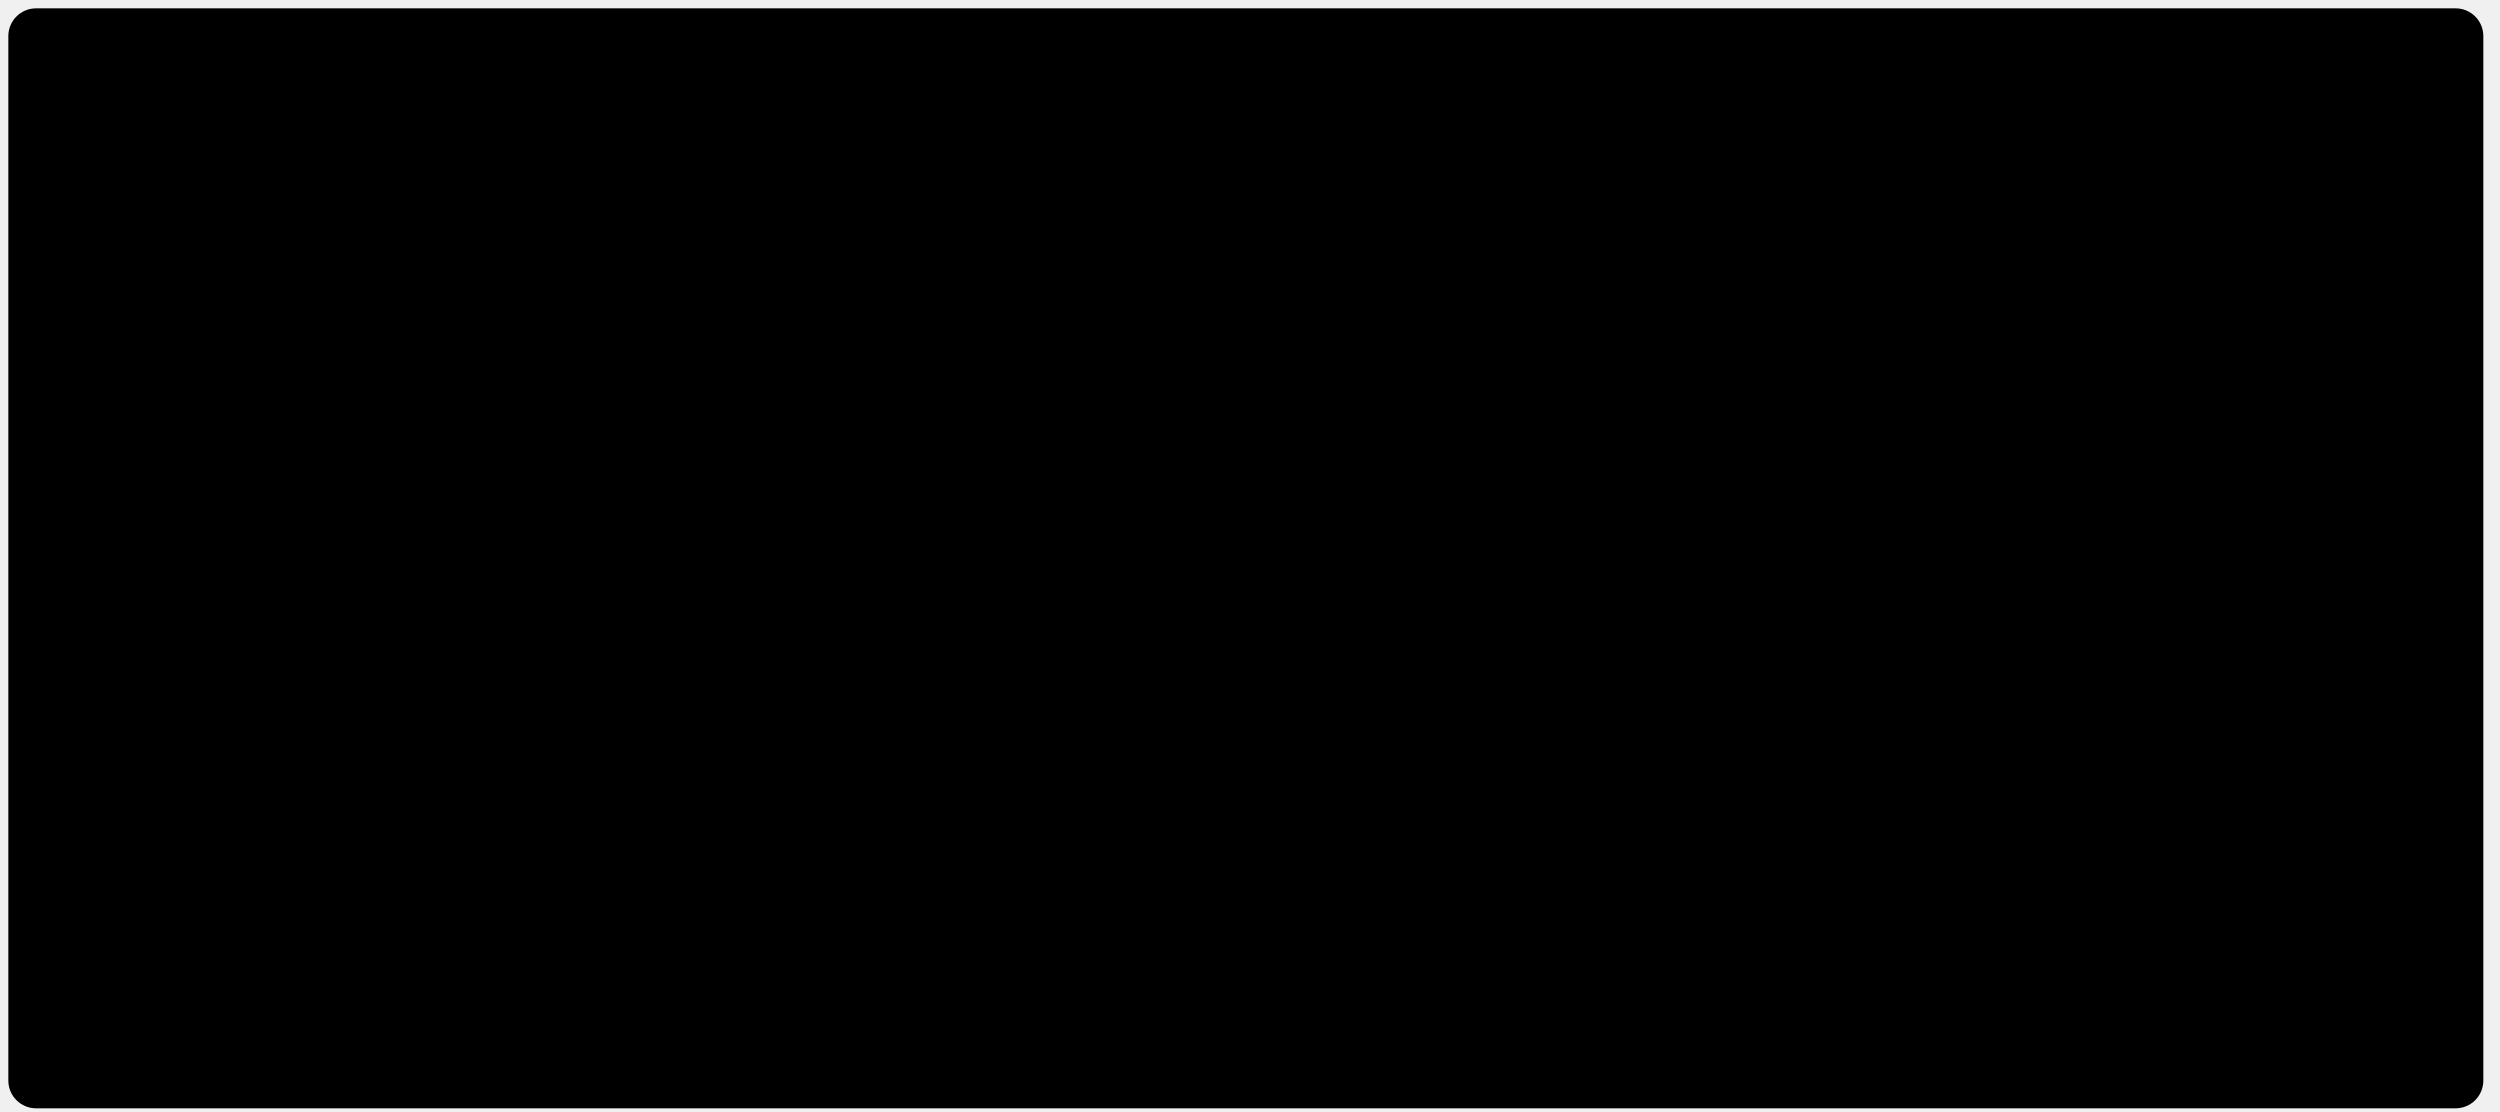
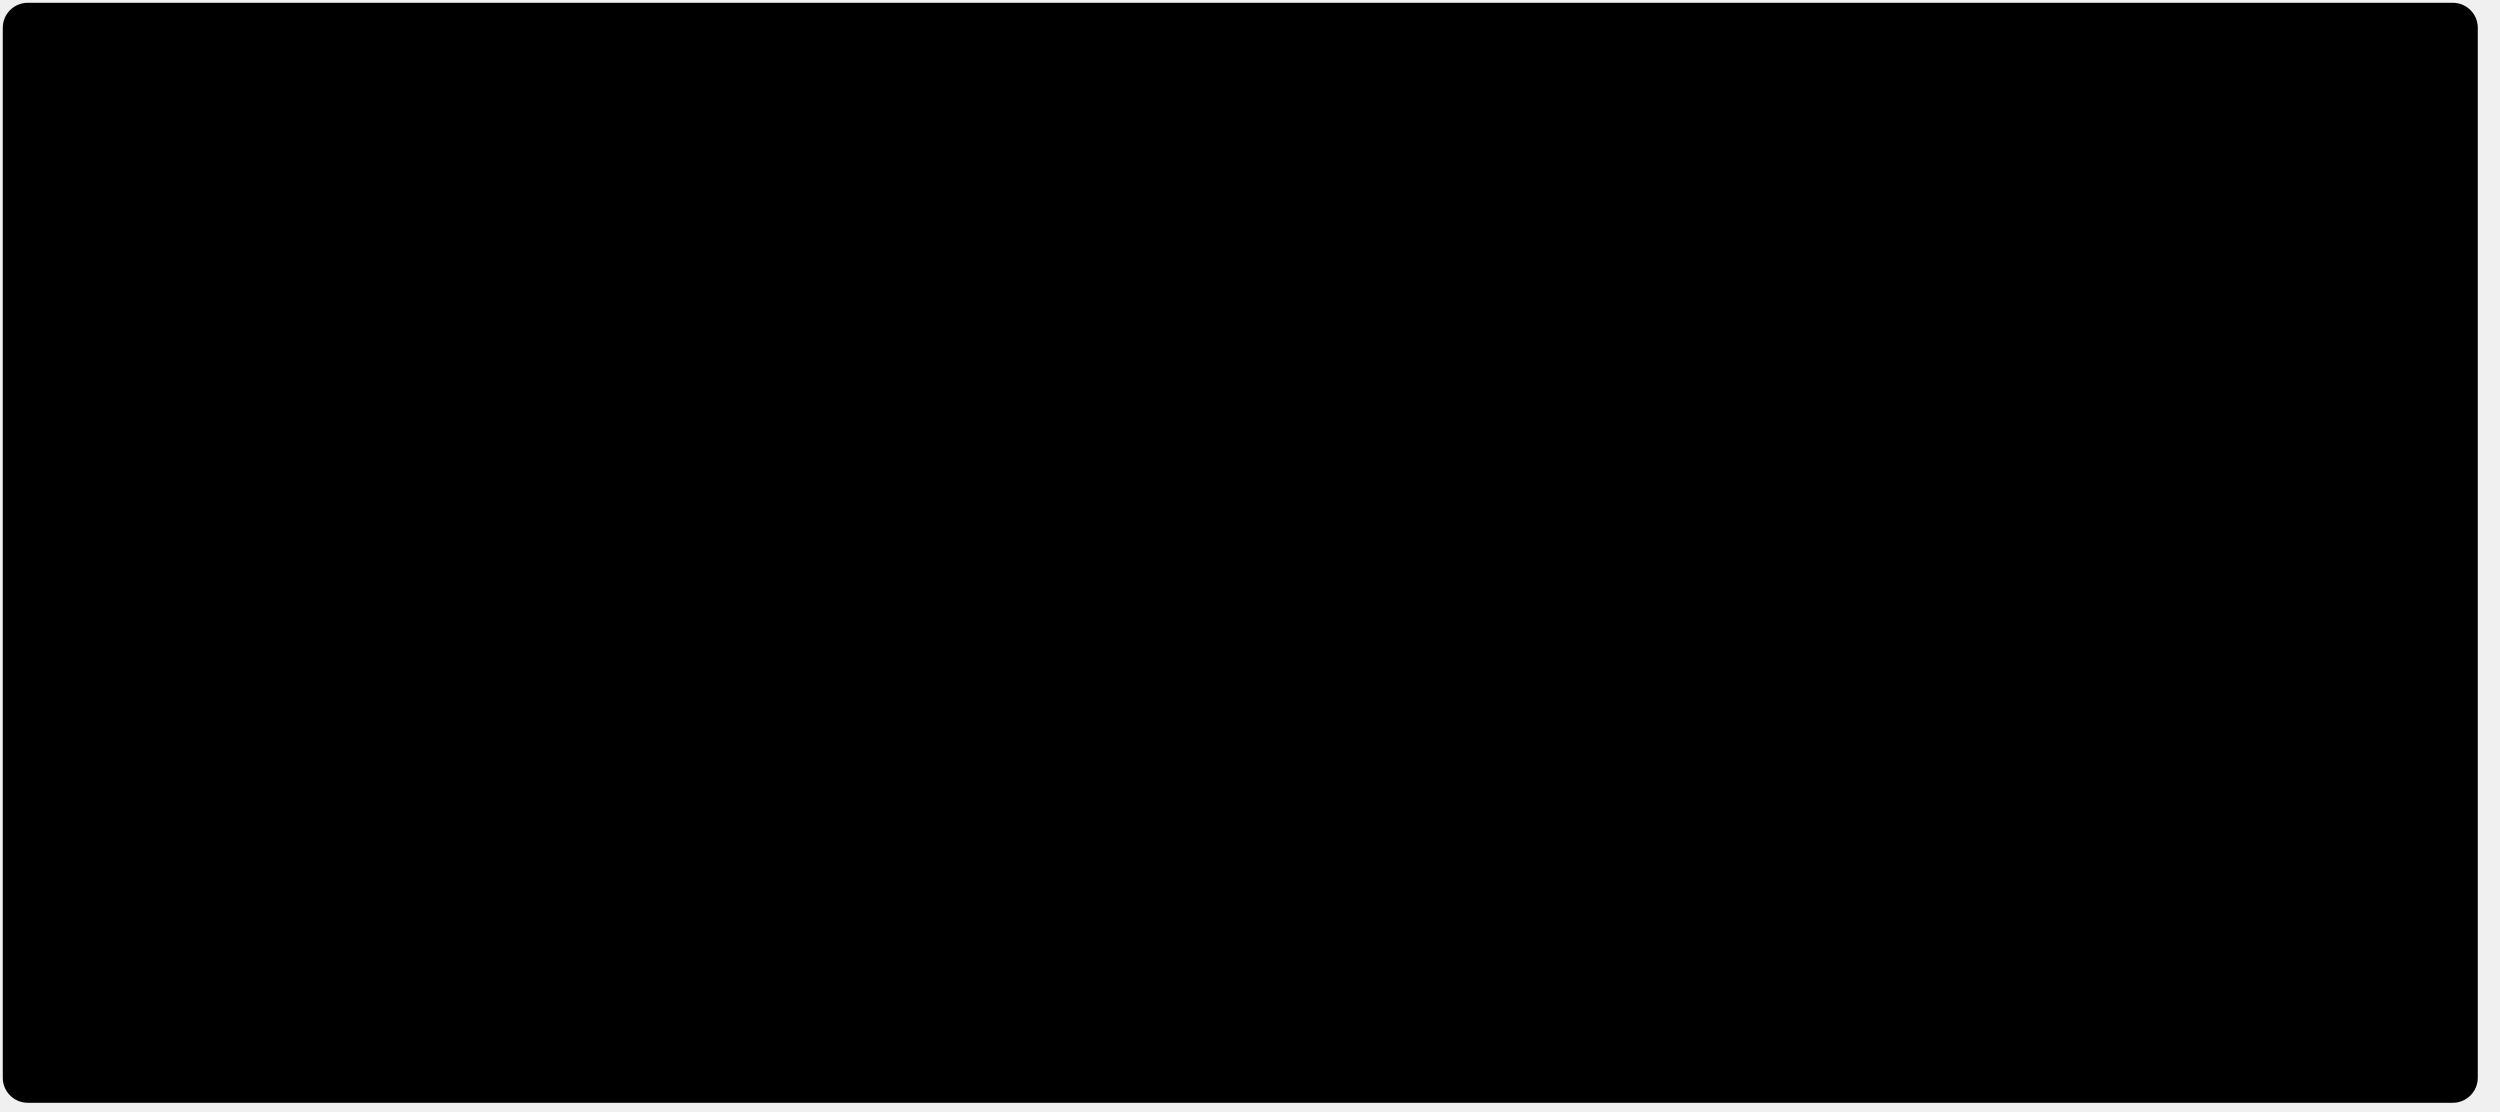
<svg xmlns="http://www.w3.org/2000/svg" xmlns:xlink="http://www.w3.org/1999/xlink" width="450" height="200" viewBox="0 0 450 200">
  <style>
-     * {
-       font-family: 'Segoe UI', Ubuntu, Sans-Serif;
+     .header {
+         font-family: 'Roboto Slab',serif;
+         font-size: 30px;
+         font-weight: 700;
+         line-height: .75;
+         fill: #{{TitleColor}};
+         animation: fadeInAnimation 0.8s ease-in-out forwards;
    }
-     
-     .header {
-       font-family: 'Roboto Slab',serif;
-       font-size: 30px;
-       font-weight: 700;
-       line-height: .75;
-       fill: #{{TitleColor}};
-       animation: fadeInAnimation 0.8s ease-in-out forwards;
+ 
+ 
+     .text {
+         font: 800 14px 'Roboto Slab',serif;
+         fill: #{{TextColor}};
    }
-     .text {
-       font-size: 14px;
-       fill: #{{TextColor}};
-     }
-     .rank-text {
-       font-family: 'Russo One', sans-serif;
-       animation: stroke 5s ease-in-out alternate;
- 	    stroke-width: 2;
- 	    stroke: #{{TextColor}};
-       font-size: 24px;
-     }
+ 
    .label {
      font-weight: bold;
    }
+ 
    .icon {
      fill: #{{IconColor}};
      display: {{ShowIcons}};
    }
- 
    
    .progressbar-opacity {
      fill: #{{RingColor}};
      opacity: 0.2;
    }

    .progressbar {
      fill: #{{RingColor}};
    }
- 

    .stagger {
      opacity: 0;
      animation: fadeInAnimation 0.3s ease-in-out forwards;
    }
    
    @keyframes fadeInAnimation {
      from {
        opacity: 0;
      }
      to {
        opacity: 1;
      }
    }
-     
-     
-     @keyframes stroke {
-     0%   {
-     fill: rgba(72,138,20,0); stroke: #{{TextColor}};
-     stroke-dashoffset: 25%; stroke-dasharray: 0 50%; stroke-width: 2;
-     }
-     70%  {fill: rgba(72,138,20,0); stroke: #{{TextColor}}; }
-     80%  {fill: rgba(72,138,20,0); stroke: #{{TextColor}}; stroke-width: 3; }
-     100% {
-     fill: #{{TextColor}}; stroke: rgba(54,95,160,0);
-     stroke-dashoffset: -25%; stroke-dasharray: 50% 0; stroke-width: 0;
-     }
-     }
- 
  </style>
-   <rect x="1.5" y="1.5" rx="5" ry="5" height="99%" width="99%" stroke="#{{BorderColor}}" fill="#{{BackgroundColor}}" stroke-width="1" stroke-opacity="1" />
-   <g data-testid="card-title" transform="translate(25, 40)">
+   <rect x="0.5" y="0.5" rx="4.5" height="99%" width="99%" stroke="#{{BorderColor}}" fill="#{{BackgroundColor}}" stroke-width="1" stroke-opacity="1" />
+   <g data-testid="card-title" transform="translate(25, 35)">
    <g transform="translate(0, 0)">
      <text x="0" y="0" class="header">{{Name}}</text>
    </g>
  </g>
-   <g transform="translate(0,60)">
+   <g transform="translate(0,55)">
    <svg x="0" y="0">
      <g transform="translate(0, 0)">
        <g class="stagger" style="animation-delay: 450ms" transform="translate(25, 0)">
          <svg data-testid="icon" class="icon" viewBox="0 0 16 16" version="1.1" width="16" height="16">
            <path fill-rule="evenodd" d="M8 .25a.75.75 0 01.673.418l1.882 3.815 4.21.612a.75.75 0 01.416 1.279l-3.046 2.97.719 4.192a.75.75 0 01-1.088.791L8 12.347l-3.766 1.98a.75.75 0 01-1.088-.79l.72-4.194L.818 6.374a.75.75 0 01.416-1.28l4.21-.611L7.327.668A.75.75 0 018 .25zm0 2.445L6.615 5.5a.75.75 0 01-.564.41l-3.097.45 2.24 2.184a.75.75 0 01.216.664l-.528 3.084 2.769-1.456a.75.75 0 01.698 0l2.77 1.456-.53-3.084a.75.75 0 01.216-.664l2.24-2.183-3.096-.45a.75.75 0 01-.564-.41L8 2.694v.001z" />
          </svg>
          <text class="text label" x="{{TextPosition}}" y="12.5">{{StarsLabel}}:</text>
          <text class="text" x="160" y="12.5" data-testid="stars">{{Stars}}</text>
        </g>
      </g>
-       <g transform="translate(0, 25)">
+       <g transform="translate(0, 27)">
        <g class="stagger" style="animation-delay: 600ms" transform="translate(25, 0)">
          <svg data-testid="icon" class="icon" viewBox="0 0 16 16" version="1.1" width="16" height="16">
            <path fill-rule="evenodd" d="M1.643 3.143L.427 1.927A.25.25 0 000 2.104V5.75c0 .138.112.25.25.25h3.646a.25.25 0 00.177-.427L2.715 4.215a6.5 6.5 0 11-1.18 4.458.75.75 0 10-1.493.154 8.001 8.001 0 101.6-5.684zM7.75 4a.75.75 0 01.75.75v2.992l2.028.812a.75.75 0 01-.557 1.392l-2.5-1A.75.75 0 017 8.25v-3.5A.75.75 0 017.75 4z" />
          </svg>
          <text class="text label" x="{{TextPosition}}" y="12.5">{{CommitsLabel}}:</text>
          <text class="text" x="160" y="12.5" data-testid="commits">{{Commits}}</text>
        </g>
      </g>
-       <g transform="translate(0, 50)">
+       <g transform="translate(0, 54)">
        <g class="stagger" style="animation-delay: 750ms" transform="translate(25, 0)">
          <svg data-testid="icon" class="icon" viewBox="0 0 16 16" version="1.1" width="16" height="16">
            <path fill-rule="evenodd" d="M7.177 3.073L9.573.677A.25.25 0 0110 .854v4.792a.25.25 0 01-.427.177L7.177 3.427a.25.25 0 010-.354zM3.75 2.5a.75.75 0 100 1.5.75.75 0 000-1.5zm-2.25.75a2.25 2.25 0 113 2.122v5.256a2.251 2.251 0 11-1.5 0V5.372A2.25 2.25 0 011.5 3.25zM11 2.5h-1V4h1a1 1 0 011 1v5.628a2.251 2.251 0 101.5 0V5A2.5 2.5 0 0011 2.5zm1 10.25a.75.75 0 111.5 0 .75.75 0 01-1.5 0zM3.75 12a.75.75 0 100 1.5.75.75 0 000-1.5z" />
          </svg>
          <text class="text label" x="{{TextPosition}}" y="12.5">{{PullRequestLabel}}:</text>
          <text class="text" x="160" y="12.5" data-testid="prs">{{PRS}}</text>
        </g>
      </g>
-       <g transform="translate(0, 75)">
+       <g transform="translate(0, 81)">
        <g class="stagger" style="animation-delay: 900ms" transform="translate(25, 0)">
          <svg data-testid="icon" class="icon" viewBox="0 0 16 16" version="1.1" width="16" height="16">
            <path fill-rule="evenodd" d="M8 1.5a6.5 6.5 0 100 13 6.5 6.5 0 000-13zM0 8a8 8 0 1116 0A8 8 0 010 8zm9 3a1 1 0 11-2 0 1 1 0 012 0zm-.25-6.25a.75.75 0 00-1.5 0v3.5a.75.75 0 001.5 0v-3.5z" />
          </svg>
          <text class="text label" x="{{TextPosition}}" y="12.5">{{IssuesLabel}}:</text>
          <text class="text" x="160" y="12.5" data-testid="issues">{{Issuers}}</text>
        </g>
      </g>
-       <g transform="translate(0, 100)">
+       <g transform="translate(0, 108)">
        <g class="stagger" style="animation-delay: 1050ms" transform="translate(25, 0)">
          <svg data-testid="icon" class="icon" viewBox="0 0 16 16" version="1.1" width="16" height="16">
            <path fill-rule="evenodd" d="M2 2.5A2.5 2.5 0 014.5 0h8.75a.75.75 0 01.75.75v12.5a.75.75 0 01-.75.75h-2.5a.75.75 0 110-1.5h1.75v-2h-8a1 1 0 00-.714 1.7.75.75 0 01-1.072 1.05A2.495 2.495 0 012 11.5v-9zm10.5-1V9h-8c-.356 0-.694.074-1 .208V2.5a1 1 0 011-1h8zM5 12.25v3.25a.25.25 0 00.4.2l1.45-1.087a.25.25 0 01.3 0L8.6 15.7a.25.25 0 00.4-.2v-3.25a.25.25 0 00-.25-.25h-3.5a.25.25 0 00-.25.25z" />
          </svg>
          <text class="text label" x="{{TextPosition}}" y="12.5">{{ContributionsLabel}}:</text>
          <text class="text" x="160" y="12.5" data-testid="contribs">{{Contributions}}</text>
        </g>
      </g>
    </svg>
-     <g transform="translate(300,0)">
-       <g transform="scale(6)" style="animation-delay: 1050ms" class="stagger">
+     <g transform="translate(280,0)">
+       <g transform="scale(7.6)" style="animation-delay: 1050ms" class="stagger">
        <svg aria-hidden="true" focusable="false" width="0.99em" height="1em" style="-ms-transform: rotate(360deg); -webkit-transform: rotate(360deg); transform: rotate(360deg);" preserveAspectRatio="xMidYMid meet" viewBox="0 0 256 259.3">
          <path fill="#9EDCF2" d="M200.9 199.8c0 13.9-32.2 25.1-71.9 25.1s-71.9-11.3-71.9-25.1c0-13.9 32.2-25.1 71.9-25.1s71.9 11.2 71.9 25.1zm0 0" />
          <defs>
            <path id="IconifyId-179572319be-ad6740-8" d="M98.1 244.8c1.6 7.5 5.5 11.9 9.4 14.5h41.1c5-3.4 10.1-9.8 10.1-21.8v-31s.6-7.7 7.7-10.2c0 0 4.1-2.9-.3-4.5c0 0-19.5-1.6-19.5 14.4v23.6s.8 8.7-3.8 12.3v-29.2s.3-9.3 5.1-12.8c0 0 3.2-5.7-3.8-4.2c0 0-13.4 1.9-14 17.6l-.3 30h-3.2l-.3-30c-.6-15.6-14-17.6-14-17.6c-7-1.6-3.8 4.2-3.8 4.2c4.8 3.5 5.1 12.8 5.1 12.8v29.5c-4.6-3.3-3.8-12.6-3.8-12.6v-23.6c0-16-19.5-14.4-19.5-14.4c-4.5 1.6-.3 4.5-.3 4.5c7 2.6 7.7 10.2 7.7 10.2v21.7l.4 16.6z" />
          </defs>
          <clipPath id="IconifyId-179572319be-ad6740-9">
            <use xlink:href="#IconifyId-179572319be-ad6740-8" overflow="visible" />
          </clipPath>
          <path clip-path="url(#IconifyId-179572319be-ad6740-9)" fill="#7DBCE7" d="M200.9 199.8c0 13.9-32.2 25.1-71.9 25.1s-71.9-11.3-71.9-25.1c0-13.9 32.2-25.1 71.9-25.1s71.9 11.2 71.9 25.1zm0 0" />
          <path fill="#9EDCF2" d="M46.9 125.9l-2.1 7.2s-.5 2.6 1.9 3.1c2.6-.1 2.4-2.5 2.2-3.2l-2-7.1zm0 0" />
-           <path fill="#010101" d="M255.8 95.6l.2-.9c-21.1-4.2-42.7-4.3-55.8-3.7c2.1-7.7 2.8-16.7 2.8-26.6c0-14.3-5.4-25.7-14-34.3c1.5-4.9 3.5-15.8-2-29.7c0 0-9.8-3.1-32.1 11.8c-8.7-2.2-18-3.3-27.3-3.3c-10.2 0-20.5 1.3-30.2 3.9C74.4-2.9 64.3.3 64.3.3c-6.6 16.5-2.5 28.8-1.3 31.8c-7.8 8.4-12.5 19.1-12.5 32.2c0 9.9 1.1 18.8 3.9 26.5c-13.2-.5-34-.3-54.4 3.8l.2.9c20.4-4.1 41.4-4.2 54.5-3.7c.6 1.6 1.3 3.2 2 4.7c-13 .4-35.1 2.1-56.3 8.1l.3.9c21.4-6 43.7-7.6 56.6-8c7.8 14.4 23 23.8 50.2 26.7c-3.9 2.6-7.8 7-9.4 14.5c-5.3 2.5-21.9 8.7-31.9-8.5c0 0-5.6-10.2-16.3-11c0 0-10.4-.2-.7 6.5c0 0 6.9 3.3 11.7 15.6c0 0 6.3 21 36.4 14.2V177s-.6 7.7-7.7 10.2c0 0-4.2 2.9.3 4.5c0 0 19.5 1.6 19.5-14.4v-23.6s-.8-9.4 3.8-12.6v38.8s-.3 9.3-5.1 12.8c0 0-3.2 5.7 3.8 4.2c0 0 13.4-1.9 14-17.6l.3-39.3h3.2l.3 39.3c.6 15.6 14 17.6 14 17.6c7 1.6 3.8-4.2 3.8-4.2c-4.8-3.5-5.1-12.8-5.1-12.8v-38.5c4.6 3.6 3.8 12.3 3.8 12.3v23.6c0 16 19.5 14.4 19.5 14.4c4.5-1.6.3-4.5.3-4.5c-7-2.6-7.7-10.2-7.7-10.2v-31c0-12.1-5.1-18.5-10.1-21.8c29-2.9 42.9-12.2 49.3-26.8c12.7.3 35.6 1.9 57.4 8.1l.3-.9c-21.7-6.1-44.4-7.7-57.3-8.1c.6-1.5 1.1-3 1.6-4.6c13.4-.5 35.1-.5 56.3 3.7zm0 0" />
+           <path fill="#010101" stroke="#fff" stroke-width="1" stroke-opacity="1" d="M255.8 95.6l.2-.9c-21.1-4.2-42.7-4.3-55.8-3.7c2.1-7.7 2.8-16.7 2.8-26.6c0-14.3-5.4-25.7-14-34.3c1.5-4.9 3.5-15.8-2-29.7c0 0-9.8-3.1-32.1 11.8c-8.7-2.2-18-3.3-27.3-3.3c-10.2 0-20.5 1.3-30.2 3.9C74.4-2.9 64.3.3 64.3.3c-6.6 16.5-2.5 28.8-1.3 31.8c-7.8 8.4-12.5 19.1-12.5 32.2c0 9.9 1.1 18.8 3.9 26.5c-13.2-.5-34-.3-54.4 3.8l.2.9c20.4-4.1 41.4-4.2 54.5-3.7c.6 1.6 1.3 3.2 2 4.7c-13 .4-35.1 2.1-56.3 8.1l.3.9c21.4-6 43.7-7.6 56.6-8c7.8 14.4 23 23.8 50.2 26.7c-3.9 2.6-7.8 7-9.4 14.5c-5.3 2.5-21.9 8.7-31.9-8.5c0 0-5.6-10.2-16.3-11c0 0-10.4-.2-.7 6.5c0 0 6.9 3.3 11.7 15.6c0 0 6.3 21 36.4 14.2V177s-.6 7.7-7.7 10.2c0 0-4.2 2.9.3 4.5c0 0 19.5 1.6 19.5-14.4v-23.6s-.8-9.4 3.8-12.6v38.8s-.3 9.3-5.1 12.8c0 0-3.2 5.7 3.8 4.2c0 0 13.4-1.9 14-17.6l.3-39.3h3.2l.3 39.3c.6 15.6 14 17.6 14 17.6c7 1.6 3.8-4.2 3.8-4.2c-4.8-3.5-5.1-12.8-5.1-12.8v-38.5c4.6 3.6 3.8 12.3 3.8 12.3v23.6c0 16 19.5 14.4 19.5 14.4c4.5-1.6.3-4.5.3-4.5c-7-2.6-7.7-10.2-7.7-10.2v-31c0-12.1-5.1-18.5-10.1-21.8c29-2.9 42.9-12.2 49.3-26.8c12.7.3 35.6 1.9 57.4 8.1l.3-.9c-21.7-6.1-44.4-7.7-57.3-8.1c.6-1.5 1.1-3 1.6-4.6c13.4-.5 35.1-.5 56.3 3.7zm0 0" />
          <path fill="#F5CCB3" d="M174.6 63.7c6.2 5.7 9.9 12.5 9.9 19.8c0 34.4-25.6 35.3-57.2 35.3S70.1 114 70.1 83.5c0-7.3 3.6-14.1 9.8-19.7c10.3-9.4 27.7-4.4 47.4-4.4s37-5.1 47.3 4.3zm0 0" />
          <path fill="#FFF" d="M108.3 85.3c0 9.5-5.3 17.1-11.9 17.1c-6.6 0-11.9-7.7-11.9-17.1c0-9.5 5.3-17.1 11.9-17.1c6.6-.1 11.9 7.6 11.9 17.1zm0 0" />
          <path fill="#AF5C51" d="M104.5 85.5c0 6.3-3.6 11.4-7.9 11.4c-4.4 0-7.9-5.1-7.9-11.4c0-6.3 3.6-11.4 7.9-11.4c4.3 0 7.9 5.1 7.9 11.4zm0 0" />
          <path fill="#FFF" d="M172.2 85.3c0 9.5-5.3 17.1-11.9 17.1c-6.6 0-11.9-7.7-11.9-17.1c0-9.5 5.3-17.1 11.9-17.1c6.5-.1 11.9 7.6 11.9 17.1zm0 0" />
          <path fill="#AF5C51" d="M168.3 85.5c0 6.3-3.6 11.4-7.9 11.4c-4.4 0-7.9-5.1-7.9-11.4c0-6.3 3.6-11.4 7.9-11.4c4.4 0 7.9 5.1 7.9 11.4zm0 0" />
          <path fill="#AF5C51" d="M130.5 100.5c0 1.6-1.3 3-3 3c-1.6 0-3-1.3-3-3s1.3-3 3-3c1.6 0 3 1.3 3 3zm0 0" />
          <path fill="#AF5C51" d="M120.6 108c-.2-.5.1-1 .6-1.2c.5-.2 1 .1 1.2.6c.8 2.2 2.8 3.6 5.1 3.6s4.3-1.5 5.1-3.6c.2-.5.7-.8 1.2-.6c.5.2.8.7.6 1.2c-1 2.9-3.8 4.9-6.9 4.9c-3.1 0-5.9-2-6.9-4.9zm0 0" />
          <path fill="#C4E5D9" d="M54.5 121.6c0 .8-.9 1.4-2.1 1.4c-1.1 0-2.1-.6-2.1-1.4c0-.8.9-1.4 2.1-1.4c1.2 0 2.1.6 2.1 1.4zm0 0" />
          <path fill="#C4E5D9" d="M60.3 124.8c0 .8-.9 1.4-2.1 1.4c-1.1 0-2.1-.6-2.1-1.4c0-.8.9-1.4 2.1-1.4c1.2 0 2.1.6 2.1 1.4zm0 0" />
          <path fill="#C4E5D9" d="M63.8 129c0 .8-.9 1.4-2.1 1.4c-1.1 0-2.1-.6-2.1-1.4c0-.8.9-1.4 2.1-1.4c1.2-.1 2.1.6 2.1 1.4zm0 0" />
          <path fill="#C4E5D9" d="M67 133.8c0 .8-.9 1.4-2.1 1.4c-1.1 0-2.1-.6-2.1-1.4c0-.8.9-1.4 2.1-1.4c1.2-.1 2.1.6 2.1 1.4zm0 0" />
          <path fill="#C4E5D9" d="M70.5 138.2c0 .8-.9 1.4-2.1 1.4c-1.1 0-2.1-.6-2.1-1.4c0-.8.9-1.4 2.1-1.4c1.2 0 2.1.6 2.1 1.4zm0 0" />
          <path fill="#C4E5D9" d="M75.3 142.1c0 .8-.9 1.4-2.1 1.4c-1.1 0-2.1-.6-2.1-1.4c0-.8.9-1.4 2.1-1.4c1.2-.1 2.1.6 2.1 1.4zm0 0" />
          <path fill="#C4E5D9" d="M82 144.6c0 .8-.9 1.4-2.1 1.4c-1.1 0-2.1-.6-2.1-1.4c0-.8.9-1.4 2.1-1.4c1.2 0 2.1.6 2.1 1.4zm0 0" />
          <path fill="#C4E5D9" d="M88.7 144.6c0 .8-.9 1.4-2.1 1.4c-1.1 0-2.1-.6-2.1-1.4c0-.8.9-1.4 2.1-1.4c1.2 0 2.1.6 2.1 1.4zm0 0" />
          <path fill="#C4E5D9" d="M95.5 143.5c0 .8-.9 1.4-2.1 1.4c-1.1 0-2.1-.6-2.1-1.4c0-.8.9-1.4 2.1-1.4c1.1 0 2.1.6 2.1 1.4zm0 0" />
          <rect x="0" y="0" width="256" height="259.3" fill="rgba(0, 0, 0, 0)" />
        </svg>
      </g>
-       <g class="rank-text" transform="translate(50,95)">
-         <text x="-4" y="0" dy=".35em" text-anchor="middle">
-           S
-         </text>
-       </g>
-       <g transform="translate(-10,110)">
-         <rect x="0" y="0" width="110" rx="5" height="6" class="progressbar-opacity" />
-         <rect x="0" y="0" width="0" rx="5" height="6" class="progressbar">
+       <g transform="translate(0,110), scale(0.7)">
+         <rect x="0" y="0" width="175" rx="5" height="13" class="progressbar-opacity" />
+         <rect x="0" y="0" width="0" rx="5" height="13" class="progressbar">
          <animate attributeName="width" from="0" to="{{ProgressBarWidth}}" begin="1s" dur="2s" fill="freeze" />
        </rect>
      </g>
    </g>
  </g>
</svg>
